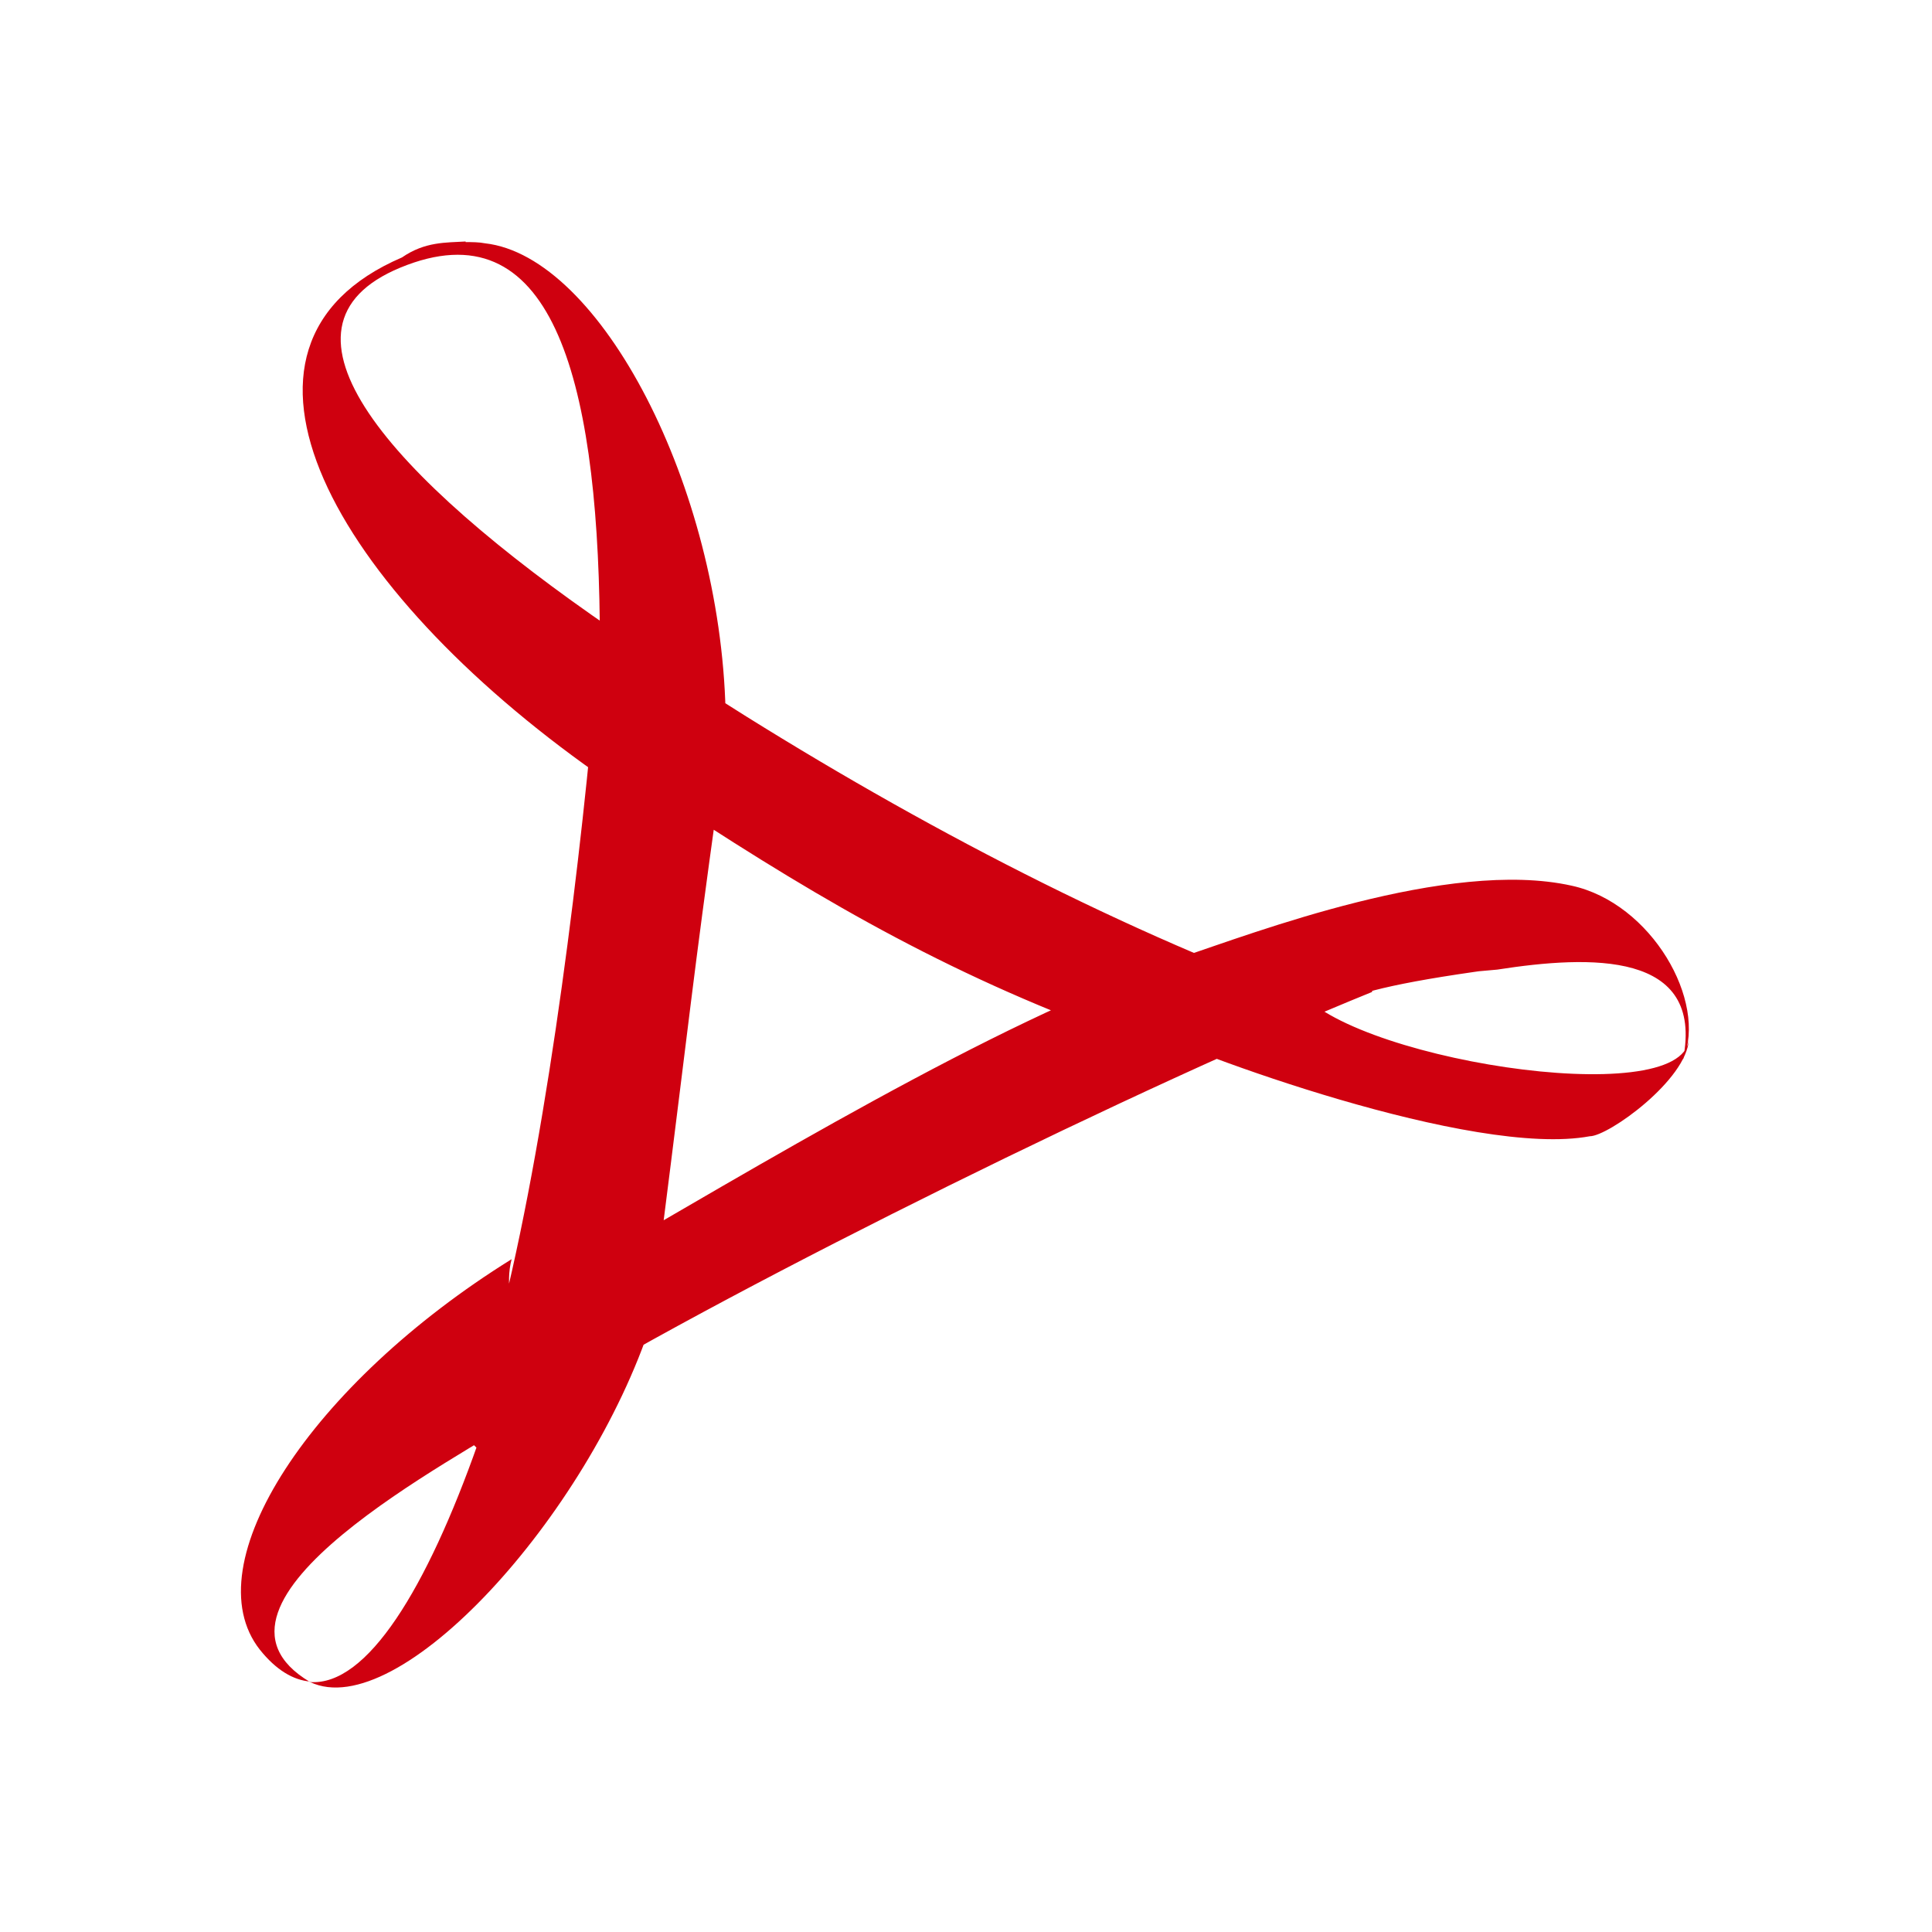
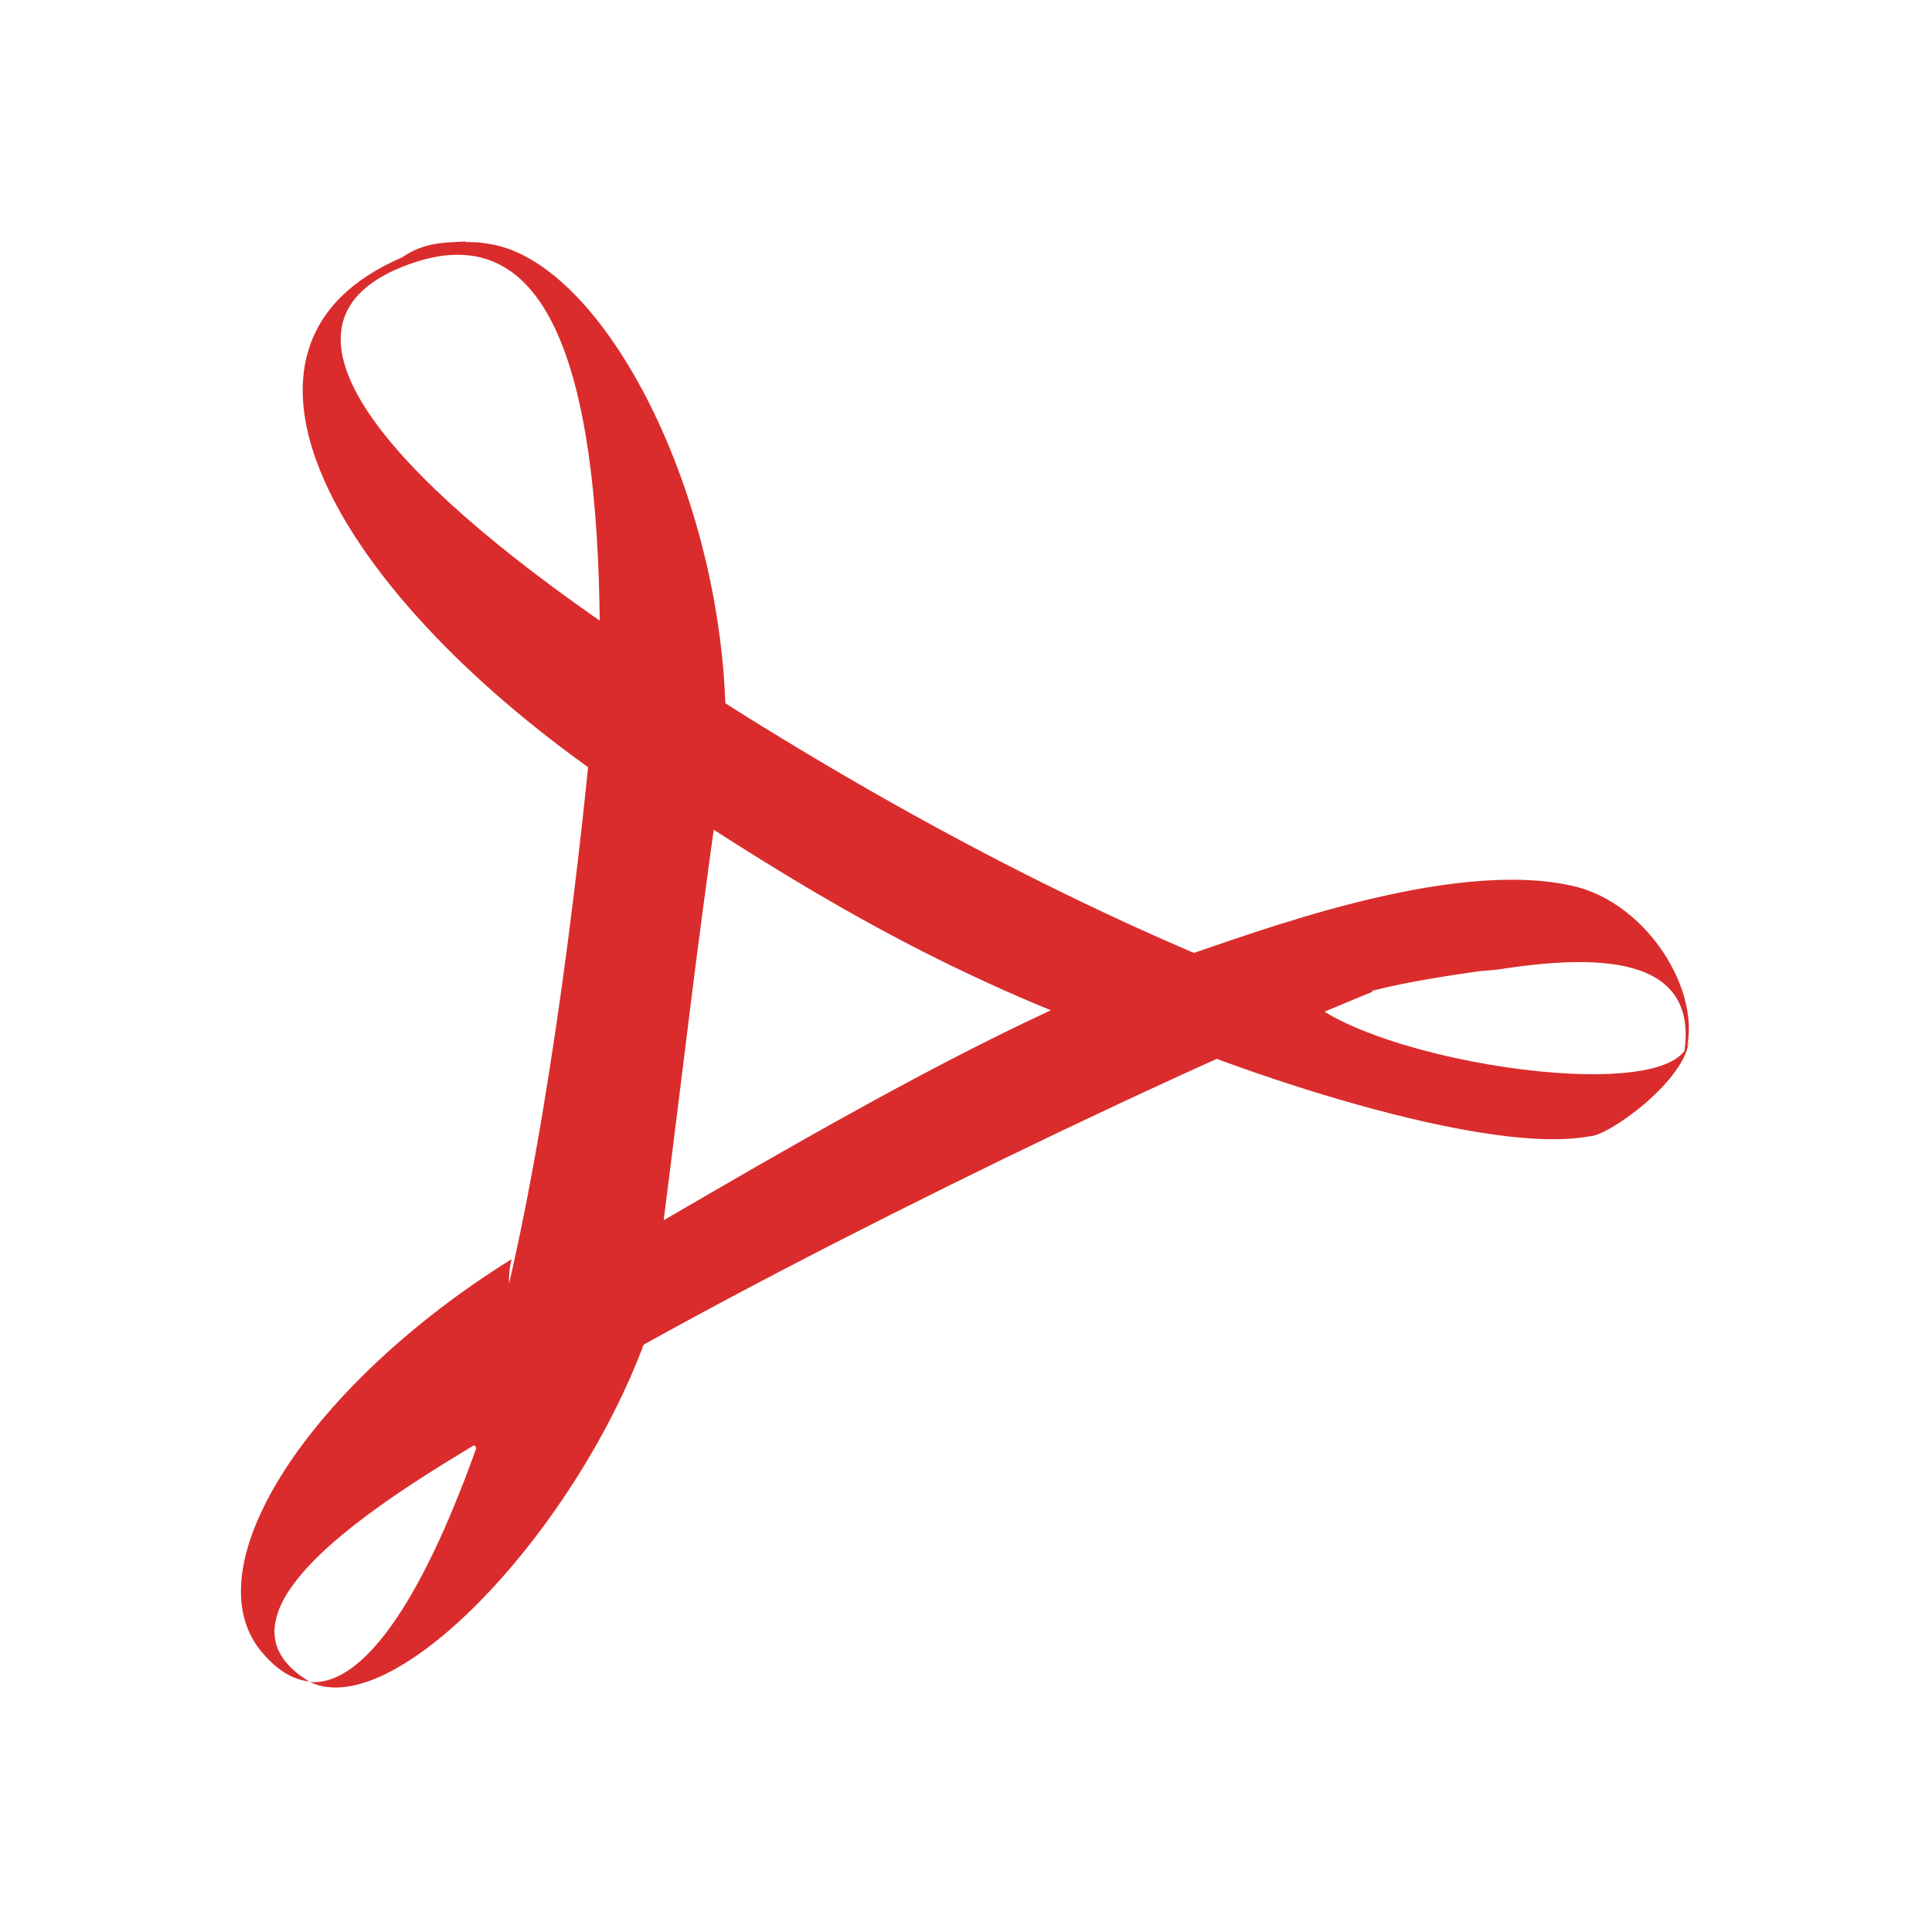
- <svg xmlns="http://www.w3.org/2000/svg" width="16" version="1.1" height="16" viewBox="0 0 16 16">
+ <svg xmlns="http://www.w3.org/2000/svg" width="16" version="1.1" height="16" viewBox="0 0 16 16" id="svg2">
  <defs id="defs4" />
-   <path style="fill:#cf000f" id="path26" d="m 3.856,1038.362 c -0.162,0.01 -0.336,0 -0.527,0.132 -1.704,0.732 -0.561,2.741 1.611,4.271 0.013,-0.288 0.133,-0.915 0.13,-1.192 -1.853,-1.269 -2.937,-2.504 -1.756,-2.994 1.245,-0.516 1.631,0.893 1.653,2.938 0.116,0.12 0.92,0.653 1.042,0.737 -0.045,-1.865 -1.038,-3.769 -1.992,-3.877 -0.051,-0.01 -0.107,-0.01 -0.161,-0.01 m 1.735,3.245 -0.388,-0.151 -0.321,0.216 -0.065,0.681 0.406,0.311 0.169,0.226 c 1.25,0.828 2.315,1.466 3.716,1.993 l 0.874,0.13 0.575,0 c 0.53,-0.312 0.214,-0.432 2.14,-0.672 l -2.17,0.168 c -1.674,-0.648 -3.382,-1.579 -4.936,-2.595 m 3.82,2.715 c 0.251,0 2.209,-0.17 2.988,-0.242 0.771,-0.12 1.718,-0.156 1.539,0.744 0.204,-0.48 -0.261,-1.295 -0.922,-1.439 -1.022,-0.228 -2.644,0.397 -3.227,0.59 m 0.94,0.249 c -0.304,0.12 -0.999,0.207 -1.327,0.315 0.465,0.24 2.8,1.101 3.764,0.921 0.154,0 0.805,-0.468 0.821,-0.804 -0.05,0.612 -2.904,0.156 -3.258,-0.444 m 0.635,0.011 c -0.25,-0.12 -1.421,-0.114 -1.68,-0.21 -1.467,0.512 -3.439,1.715 -4.851,2.527 l -0.409,0.12 c -0.079,0.56 -0.425,0.753 -0.74,1.116 l 0.478,0.48 0.374,-0.612 c 1.653,-0.996 4.921,-2.606 6.827,-3.379 m -6.827,3.379 c -0.202,0.12 -0.395,0.24 -0.578,0.36 -0.424,1.202 -0.918,2.011 -1.39,1.976 0.729,0.348 2.299,-1.367 2.828,-2.981 m -2.828,2.981 c -1.112,-0.66 1.242,-1.863 1.769,-2.213 0.119,-0.336 -0.206,-0.893 -0.1,-1.289 -1.66,1.032 -2.642,2.526 -2.085,3.234 0.134,0.168 0.276,0.252 0.417,0.264 m 1.616,-2.515 c 0.077,-0.309 1.103,-1.013 1.288,-1.121 0.248,-1.95 0.26,-2.143 0.471,-3.659 -0.126,-0.12 -0.902,-0.724 -1.022,-0.808 -0.149,1.621 -0.429,3.817 -0.825,5.283" transform="matrix(1 0 0 1 0 -1036.362)" />
+   <path style="fill:#da2c2c;fill-opacity:1" id="path26" d="m 3.856,1038.362 c -0.162,0.01 -0.336,0 -0.527,0.132 -1.704,0.732 -0.561,2.741 1.611,4.271 0.013,-0.288 0.133,-0.915 0.13,-1.192 -1.853,-1.269 -2.937,-2.504 -1.756,-2.994 1.245,-0.516 1.631,0.893 1.653,2.938 0.116,0.12 0.92,0.653 1.042,0.737 -0.045,-1.865 -1.038,-3.769 -1.992,-3.877 -0.051,-0.01 -0.107,-0.01 -0.161,-0.01 m 1.735,3.245 -0.388,-0.151 -0.321,0.216 -0.065,0.681 0.406,0.311 0.169,0.226 c 1.25,0.828 2.315,1.466 3.716,1.993 l 0.874,0.13 0.575,0 c 0.53,-0.312 0.214,-0.432 2.14,-0.672 l -2.17,0.168 c -1.674,-0.648 -3.382,-1.579 -4.936,-2.595 m 3.82,2.715 c 0.251,0 2.209,-0.17 2.988,-0.242 0.771,-0.12 1.718,-0.156 1.539,0.744 0.204,-0.48 -0.261,-1.295 -0.922,-1.439 -1.022,-0.228 -2.644,0.397 -3.227,0.59 m 0.94,0.249 c -0.304,0.12 -0.999,0.207 -1.327,0.315 0.465,0.24 2.8,1.101 3.764,0.921 0.154,0 0.805,-0.468 0.821,-0.804 -0.05,0.612 -2.904,0.156 -3.258,-0.444 m 0.635,0.011 c -0.25,-0.12 -1.421,-0.114 -1.68,-0.21 -1.467,0.512 -3.439,1.715 -4.851,2.527 l -0.409,0.12 c -0.079,0.56 -0.425,0.753 -0.74,1.116 l 0.478,0.48 0.374,-0.612 c 1.653,-0.996 4.921,-2.606 6.827,-3.379 m -6.827,3.379 c -0.202,0.12 -0.395,0.24 -0.578,0.36 -0.424,1.202 -0.918,2.011 -1.39,1.976 0.729,0.348 2.299,-1.367 2.828,-2.981 m -2.828,2.981 c -1.112,-0.66 1.242,-1.863 1.769,-2.213 0.119,-0.336 -0.206,-0.893 -0.1,-1.289 -1.66,1.032 -2.642,2.526 -2.085,3.234 0.134,0.168 0.276,0.252 0.417,0.264 m 1.616,-2.515 c 0.077,-0.309 1.103,-1.013 1.288,-1.121 0.248,-1.95 0.26,-2.143 0.471,-3.659 -0.126,-0.12 -0.902,-0.724 -1.022,-0.808 -0.149,1.621 -0.429,3.817 -0.825,5.283" transform="matrix(1 0 0 1 0 -1036.362)" />
</svg>
